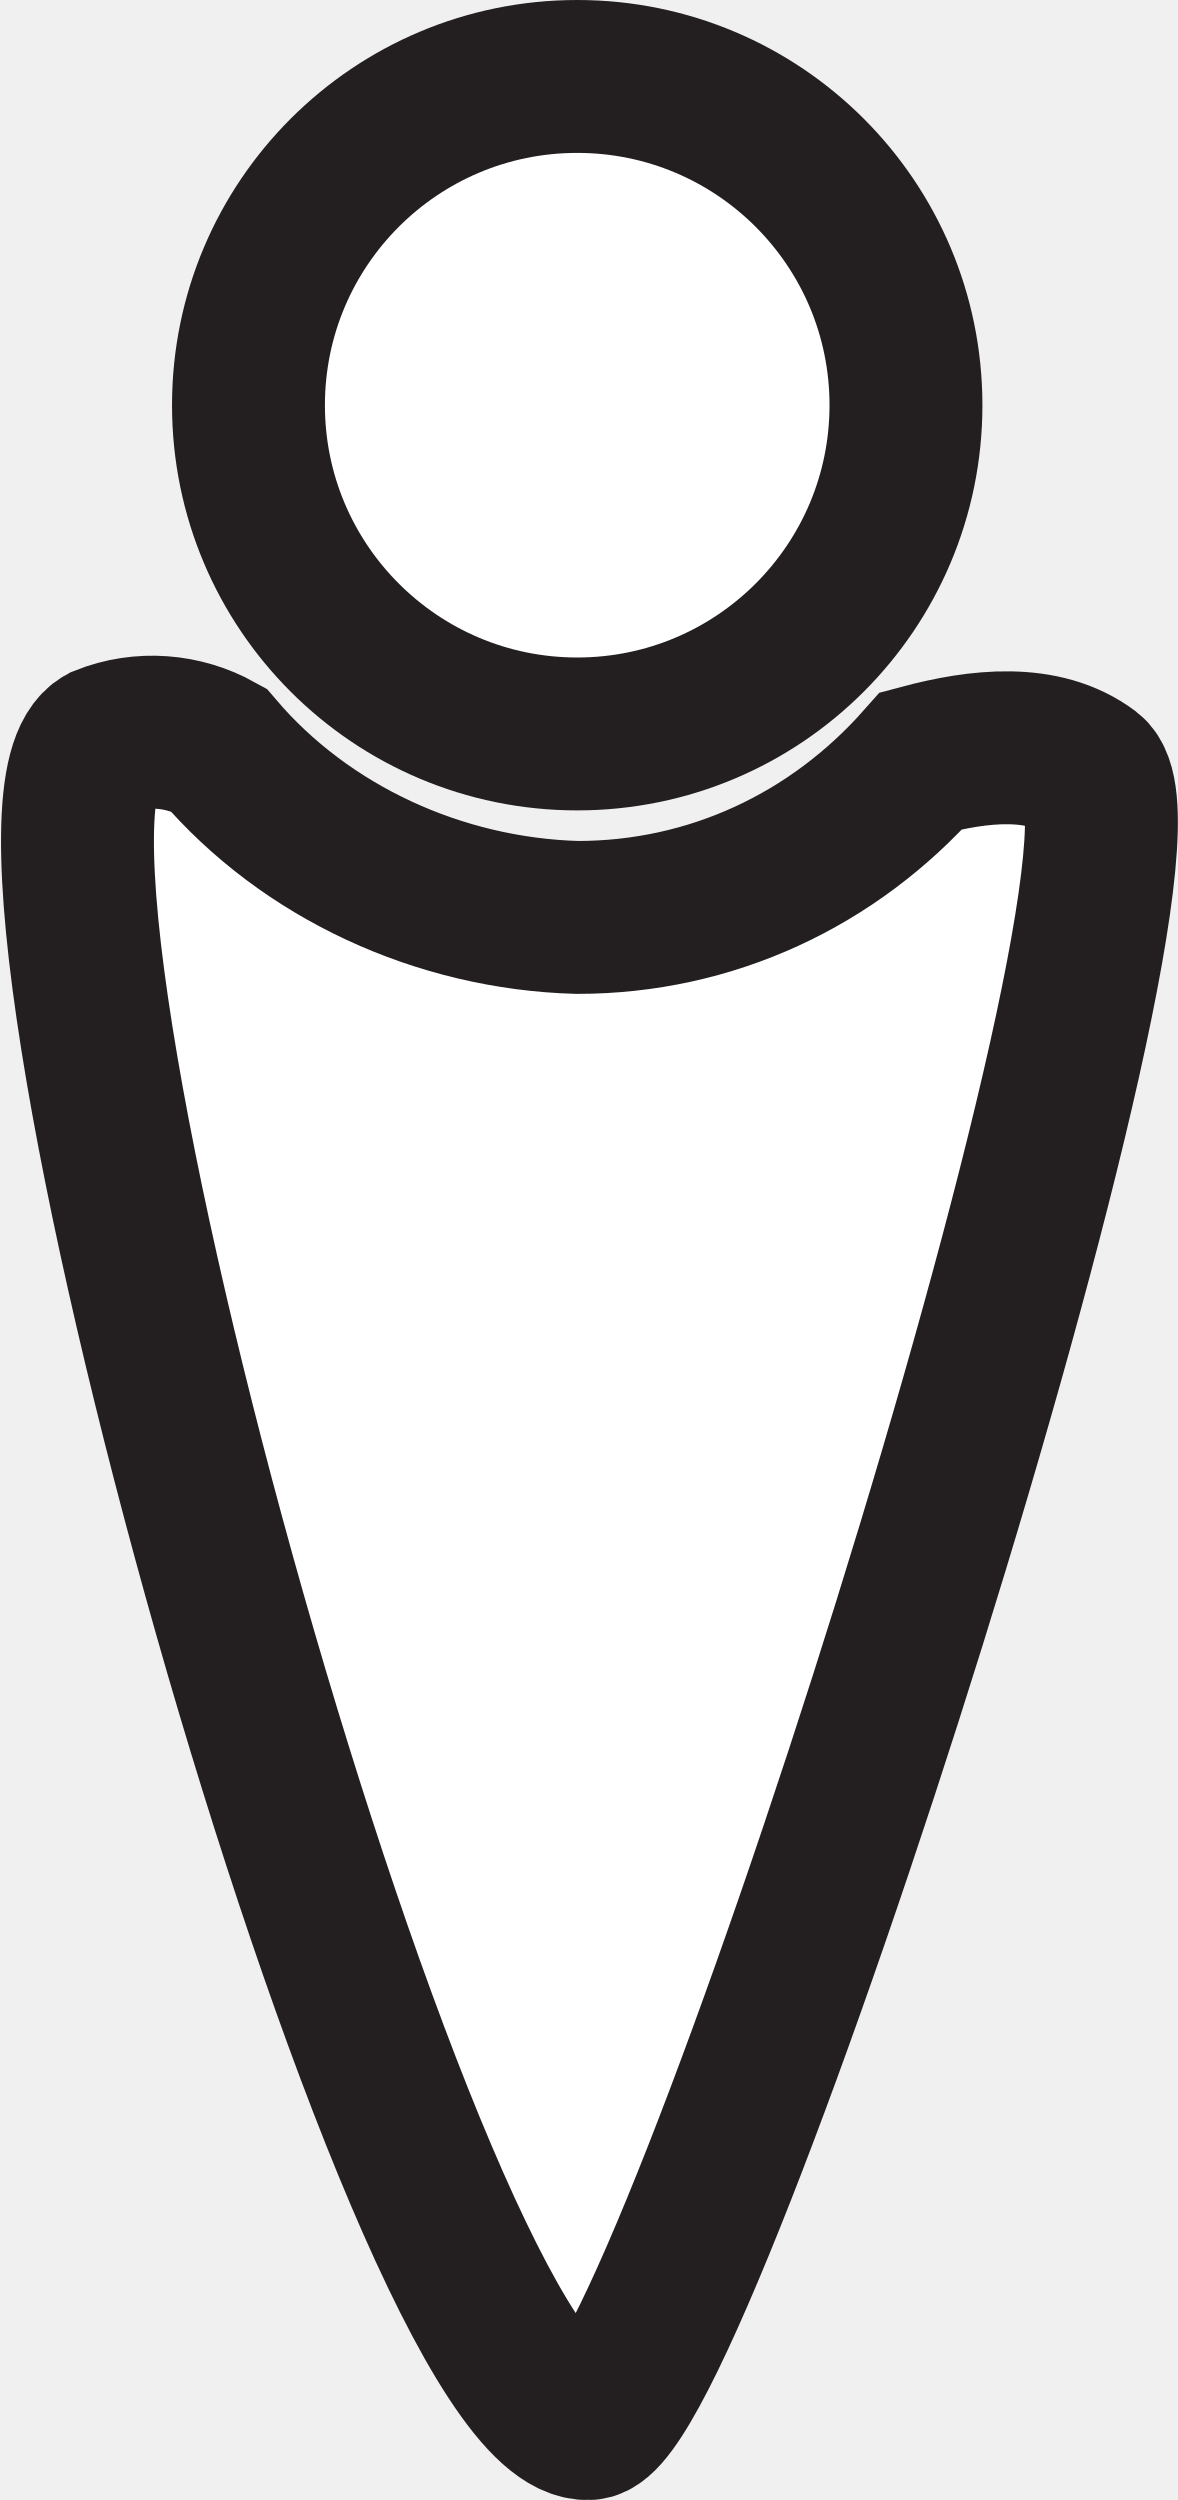
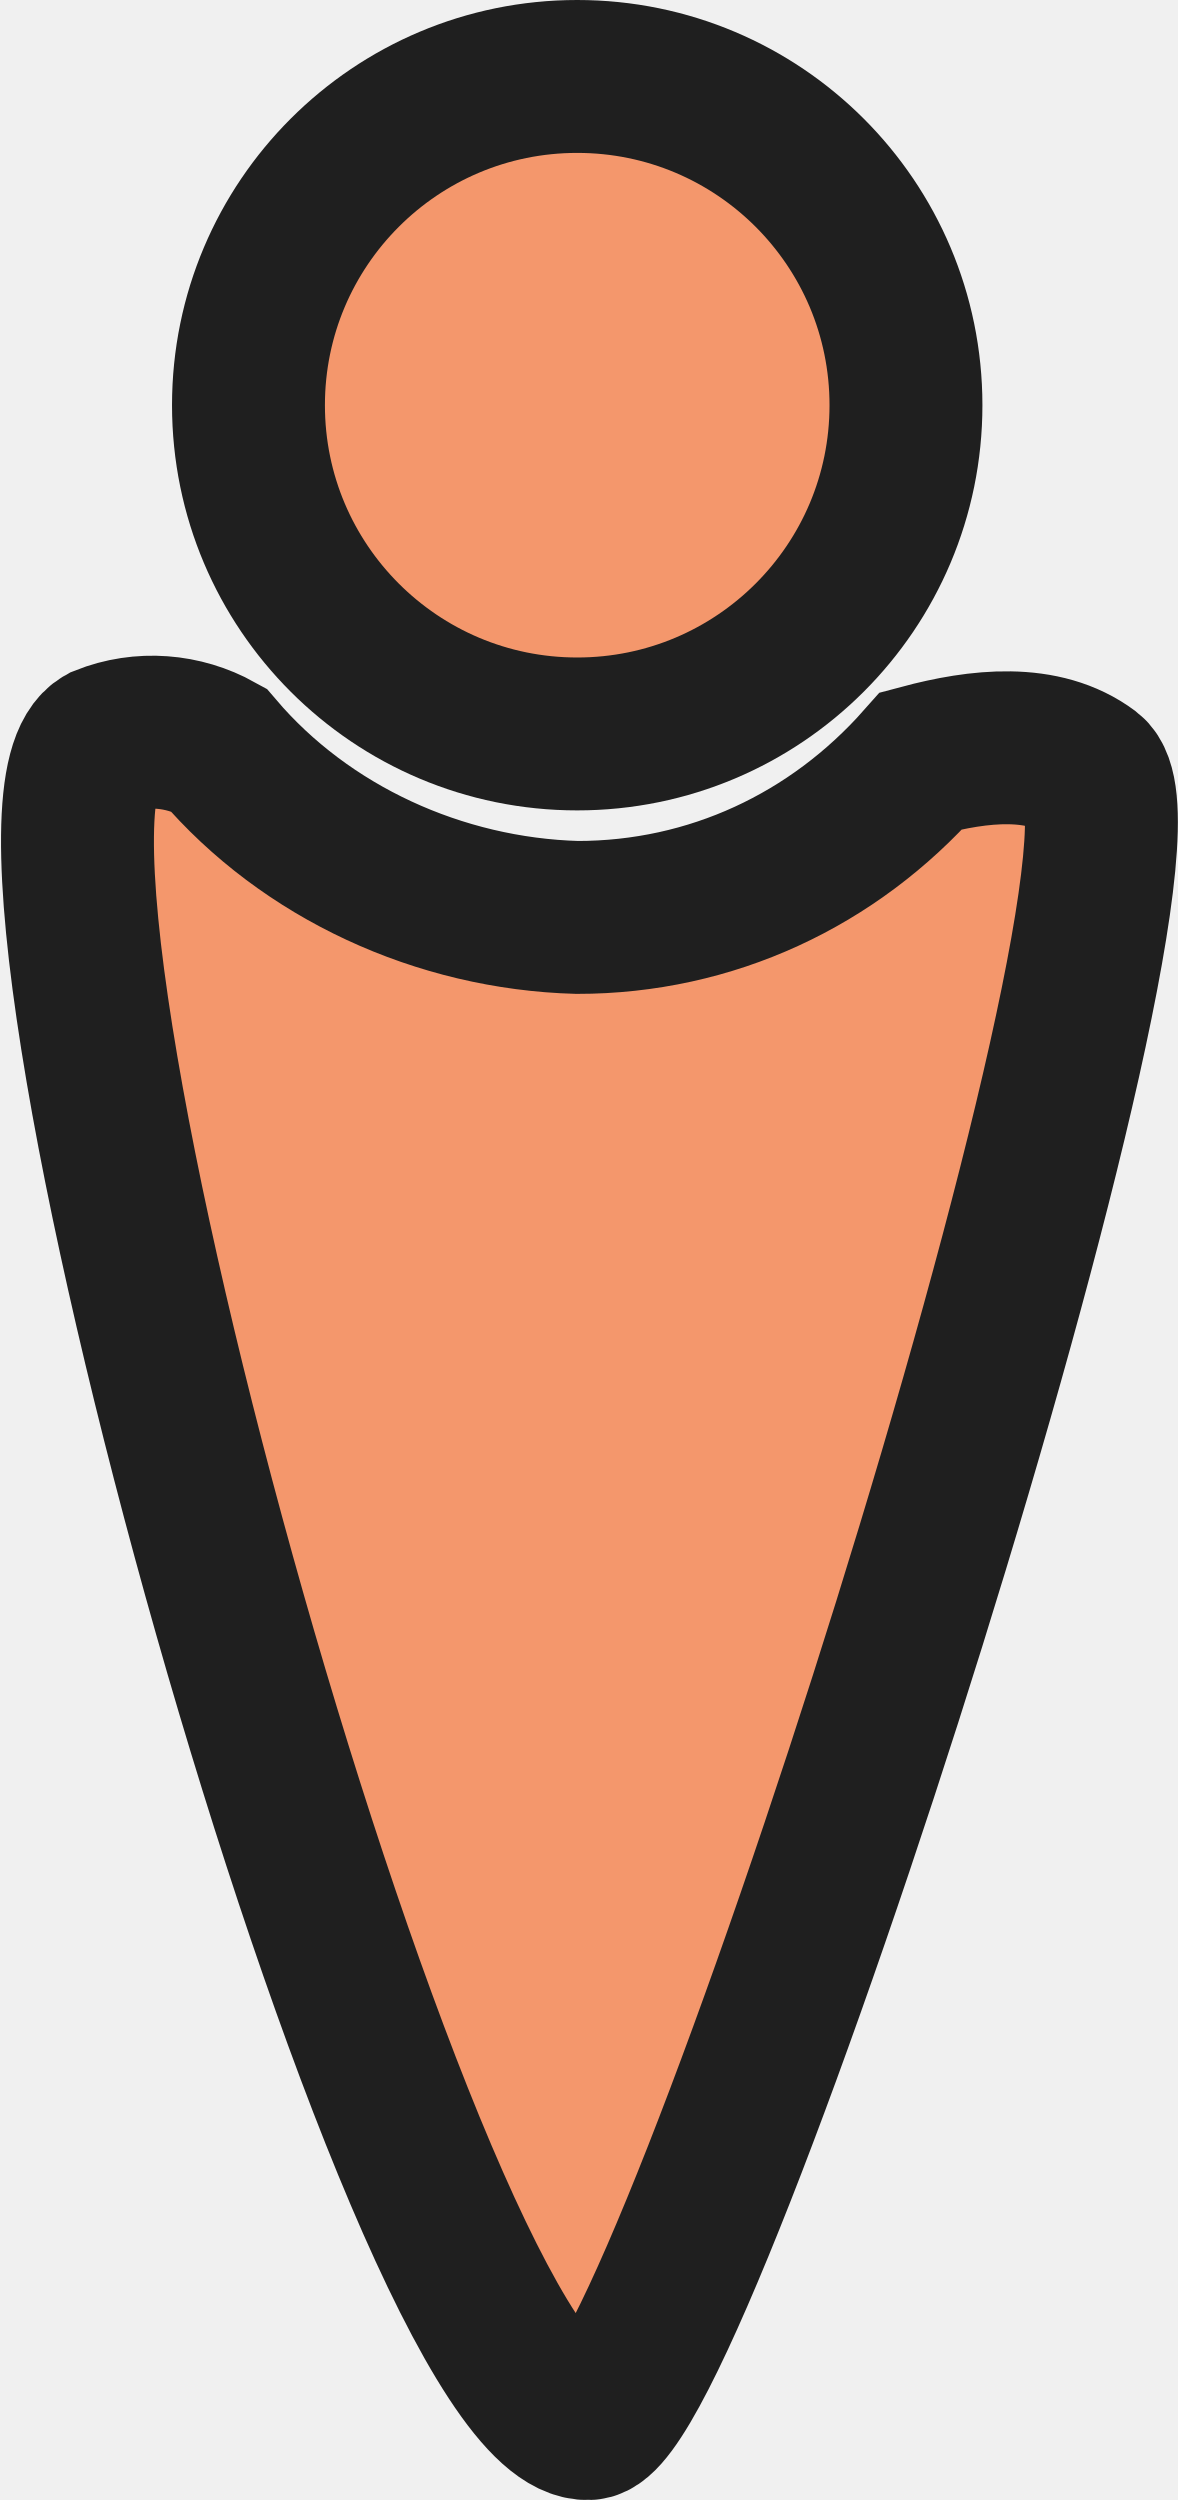
<svg xmlns="http://www.w3.org/2000/svg" version="1.1" id="Layer_1" x="0px" y="0px" viewBox="0 0 30.8 65.4" style="enable-background:new 0 0 30.8 65.4;" xml:space="preserve">
  <style type="text/css">
- 	.st0{fill:#FFFFFF;stroke:#231F20;stroke-width:4;stroke-miterlimit:10;}
+ 	.st0{fill:#F4976C;stroke:#1F1F1F;stroke-width:4;stroke-miterlimit:10;}
</style>
-   <g id="Layer_2_1_">
-     <g id="Layer_1-2">
-       <circle class="st0" cx="15.1" cy="10.6" r="8.6" />
-       <path class="st0" d="M15.1,24c-3.6-0.1-7.1-1.7-9.4-4.4c-0.9-0.5-2-0.6-3-0.2c-3.6,2,8.2,44.2,12.7,44    c2.4-0.1,15.6-41.3,13.1-43.2c-1.2-0.9-2.9-0.7-4.4-0.3C21.8,22.5,18.6,24,15.1,24z" />
-     </g>
-   </g>
+   <circle class="st0" cx="15.1" cy="10.6" r="8.6" />
+   <path class="st0" d="M15.1,24c-3.6-0.1-7.1-1.7-9.4-4.4c-0.9-0.5-2-0.6-3-0.2c-3.6,2,8.2,44.2,12.7,44c2.4-0.1,15.6-41.3,13.1-43.2  c-1.2-0.9-2.9-0.7-4.4-0.3C21.8,22.5,18.6,24,15.1,24z" />
</svg>
